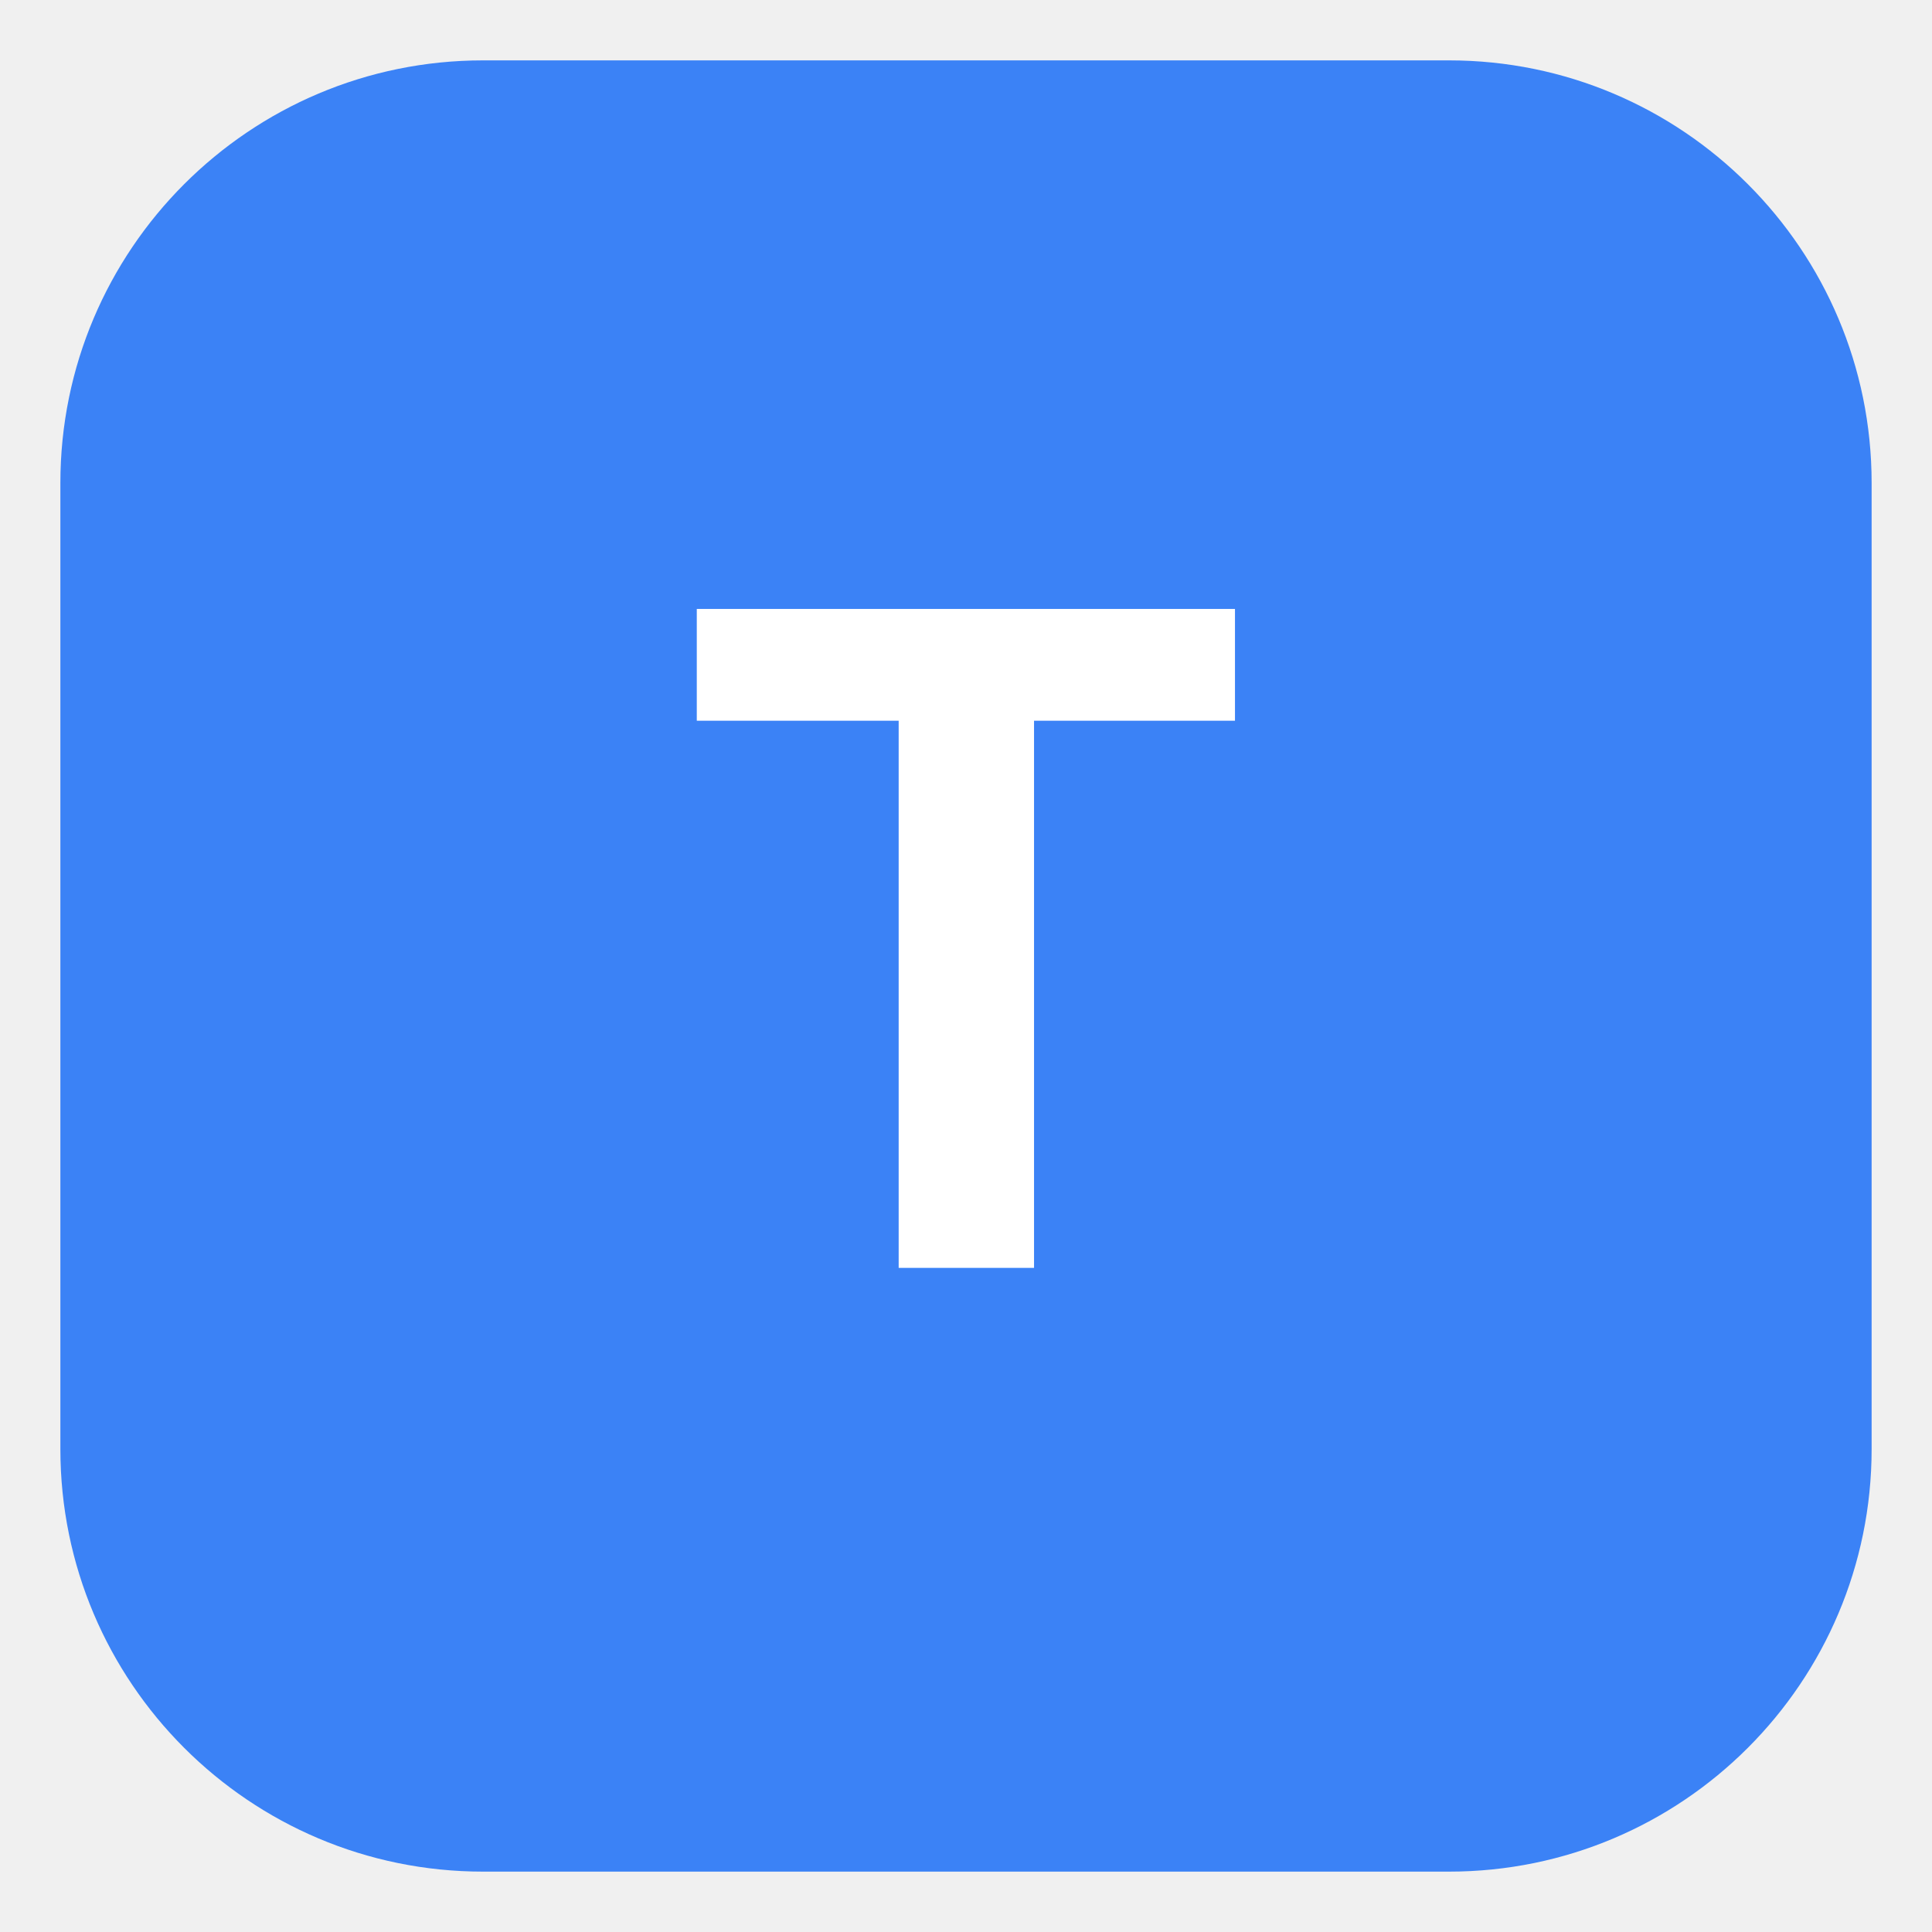
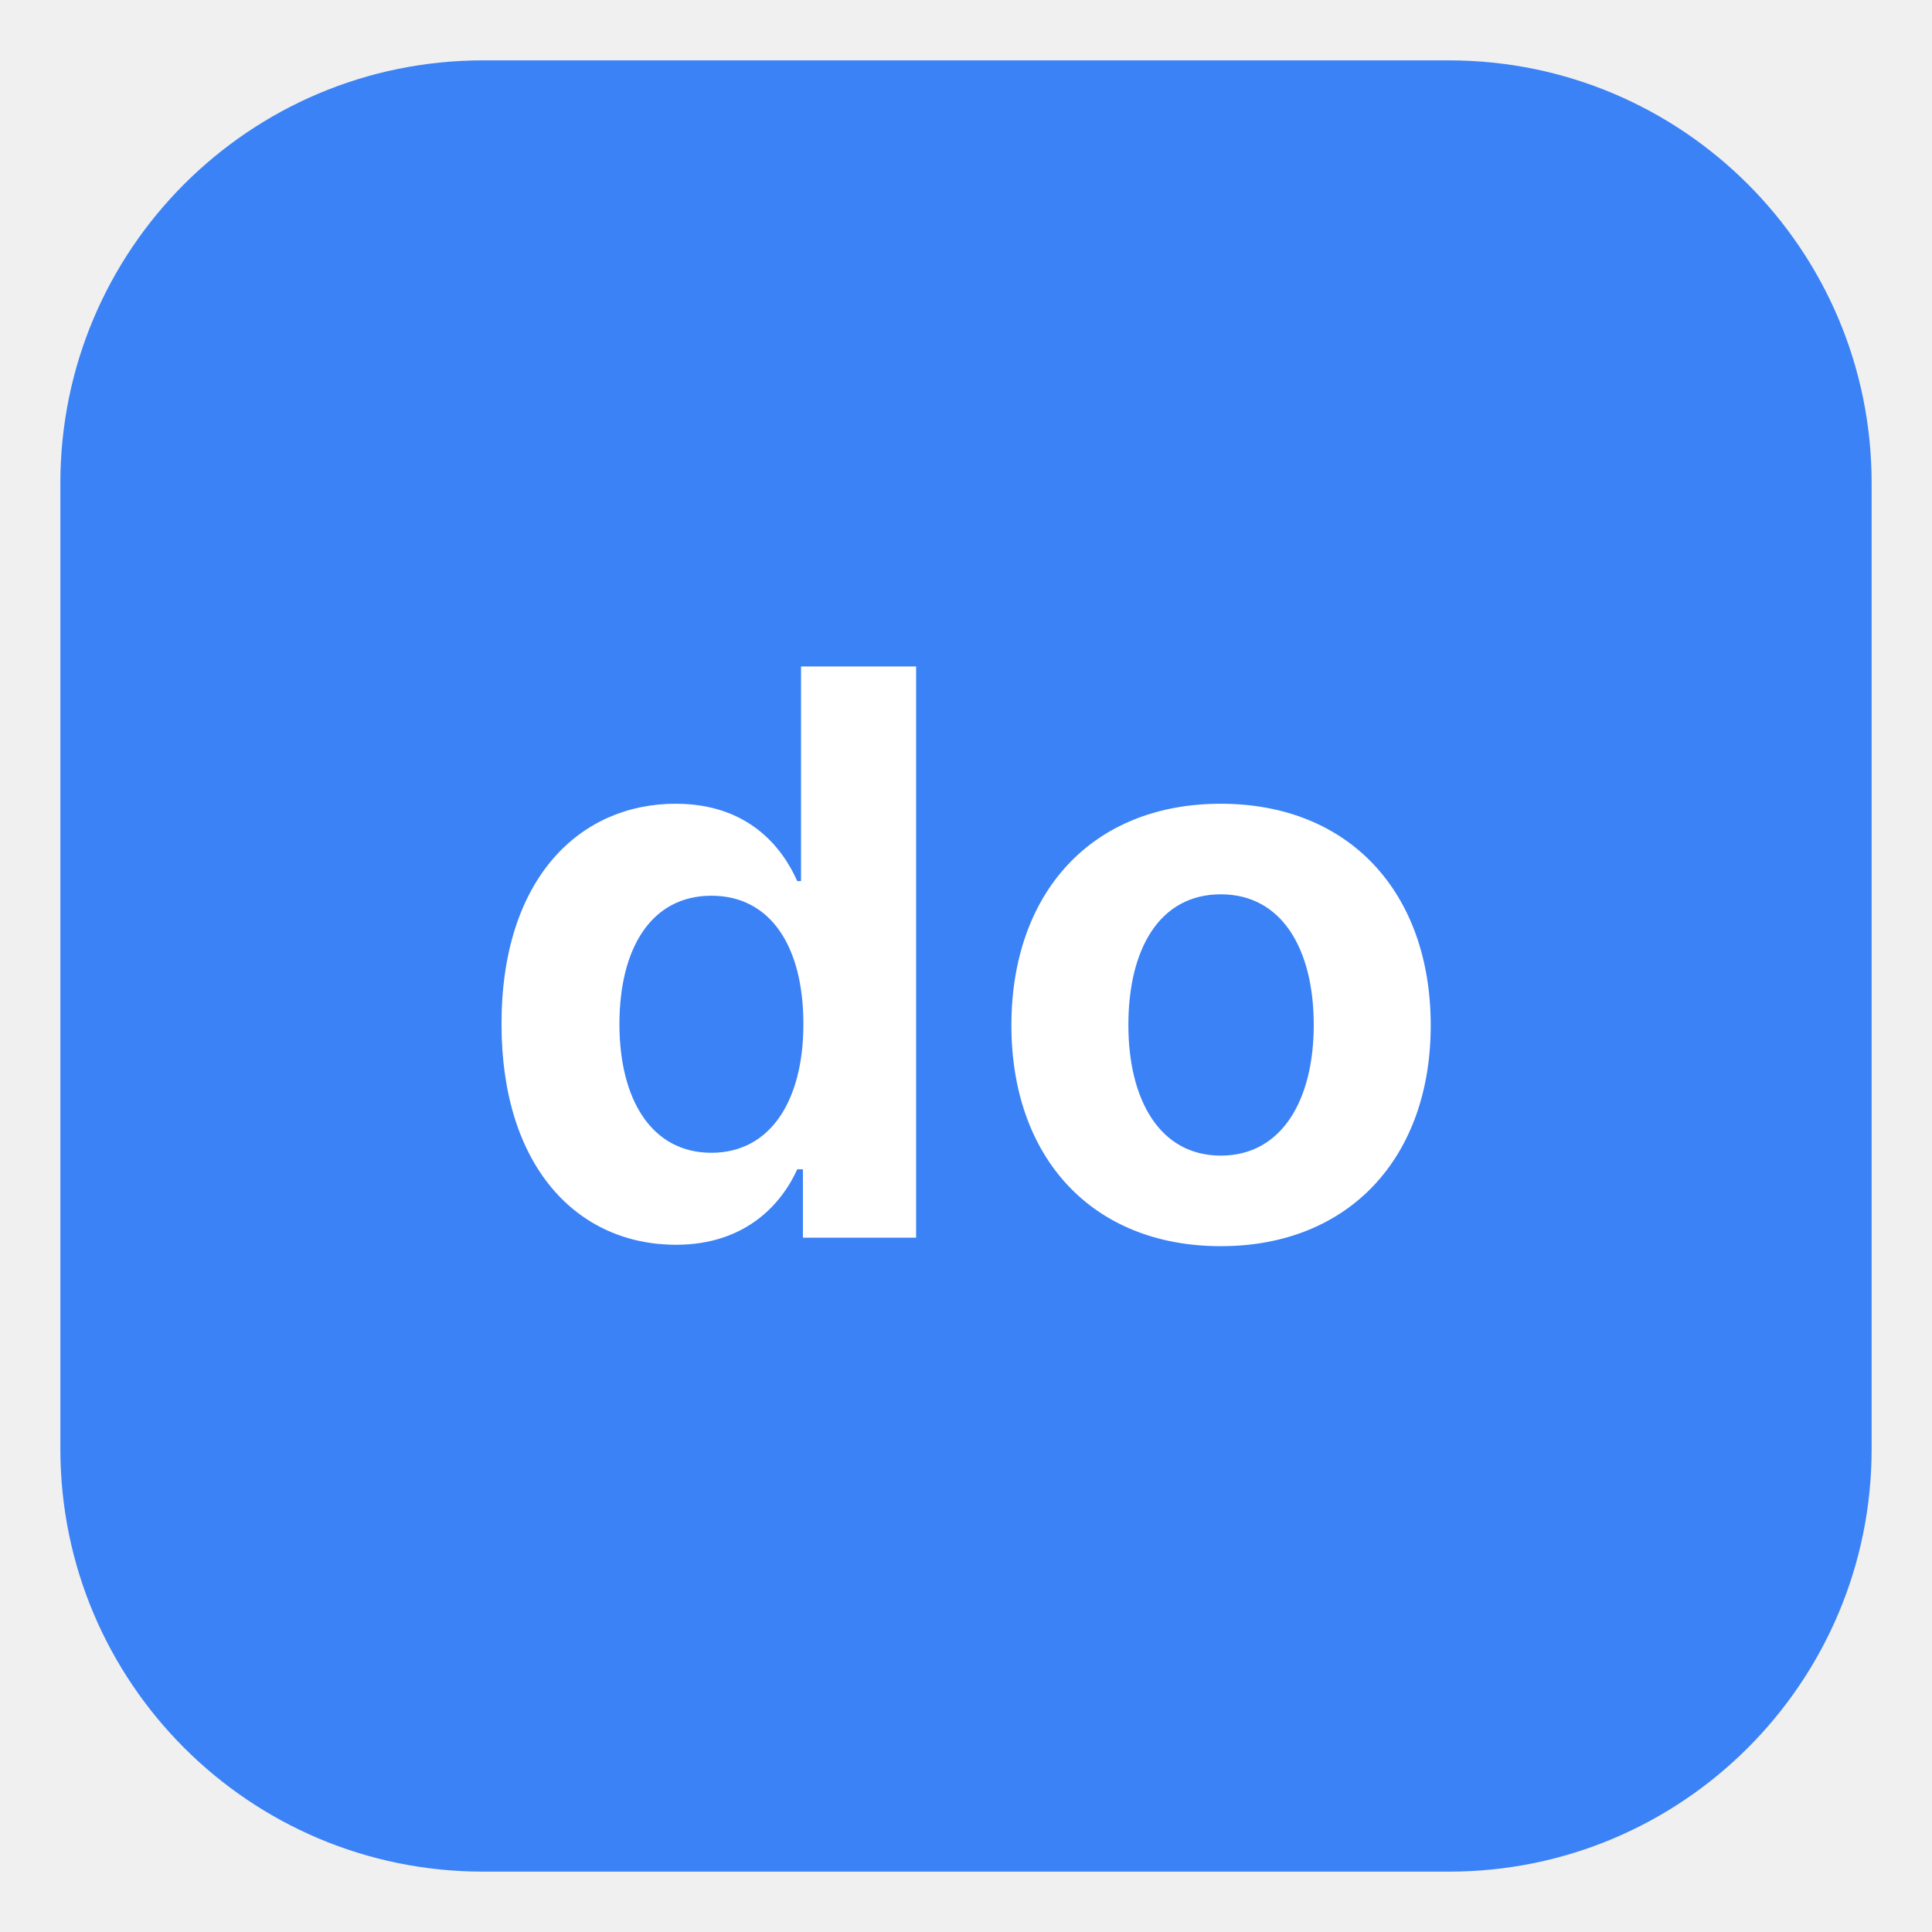
- <svg xmlns="http://www.w3.org/2000/svg" viewBox="0 0 64 64" width="64" height="64" role="img" aria-label="dsh-thinking">
+ <svg xmlns="http://www.w3.org/2000/svg" viewBox="0 0 64 64" width="64" height="64" role="img" aria-label="dsh-doing">
  <rect x="2" y="2" width="60" height="60" rx="14" fill="#3b82f6" />
-   <text x="32" y="42" text-anchor="middle" font-family="-apple-system, BlinkMacSystemFont, 'Segoe UI', system-ui, sans-serif" font-size="30" font-weight="700" letter-spacing="0.5" fill="#ffffff">T</text>
+   <text x="32" y="41" text-anchor="middle" font-family="-apple-system, BlinkMacSystemFont, 'Segoe UI', system-ui, sans-serif" font-size="26" font-weight="700" letter-spacing="0.5" fill="#ffffff">do</text>
</svg>
